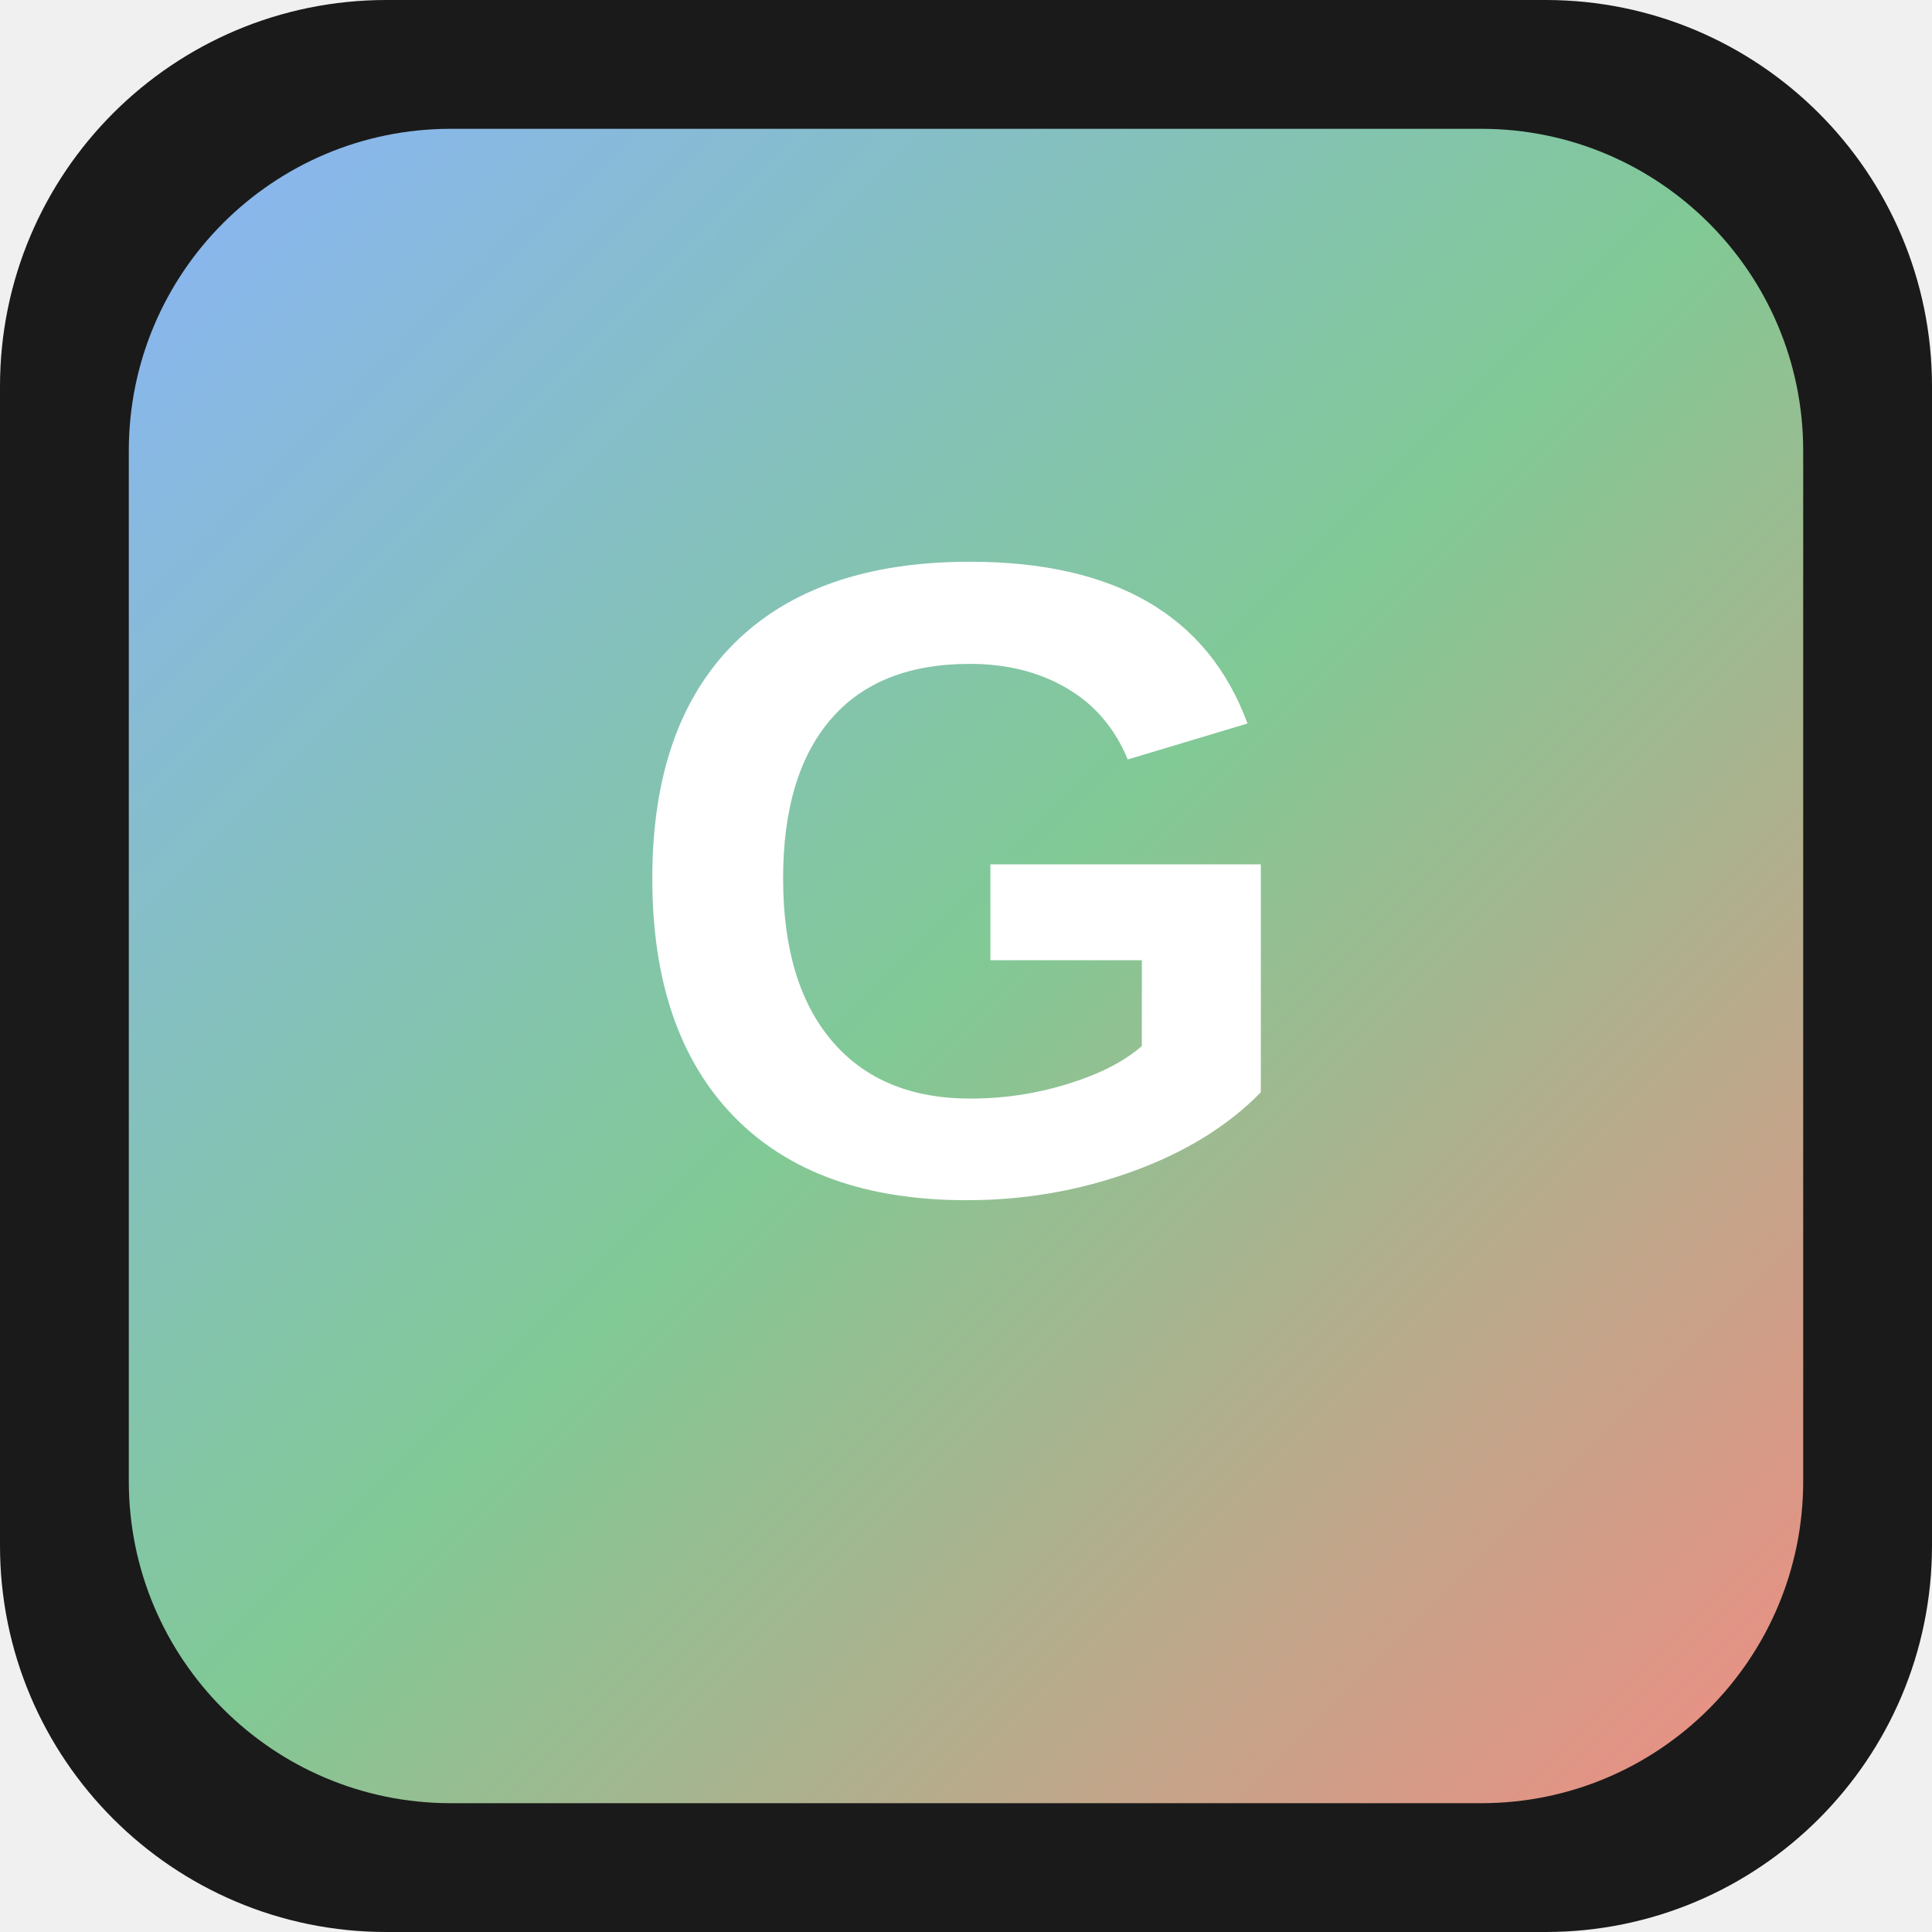
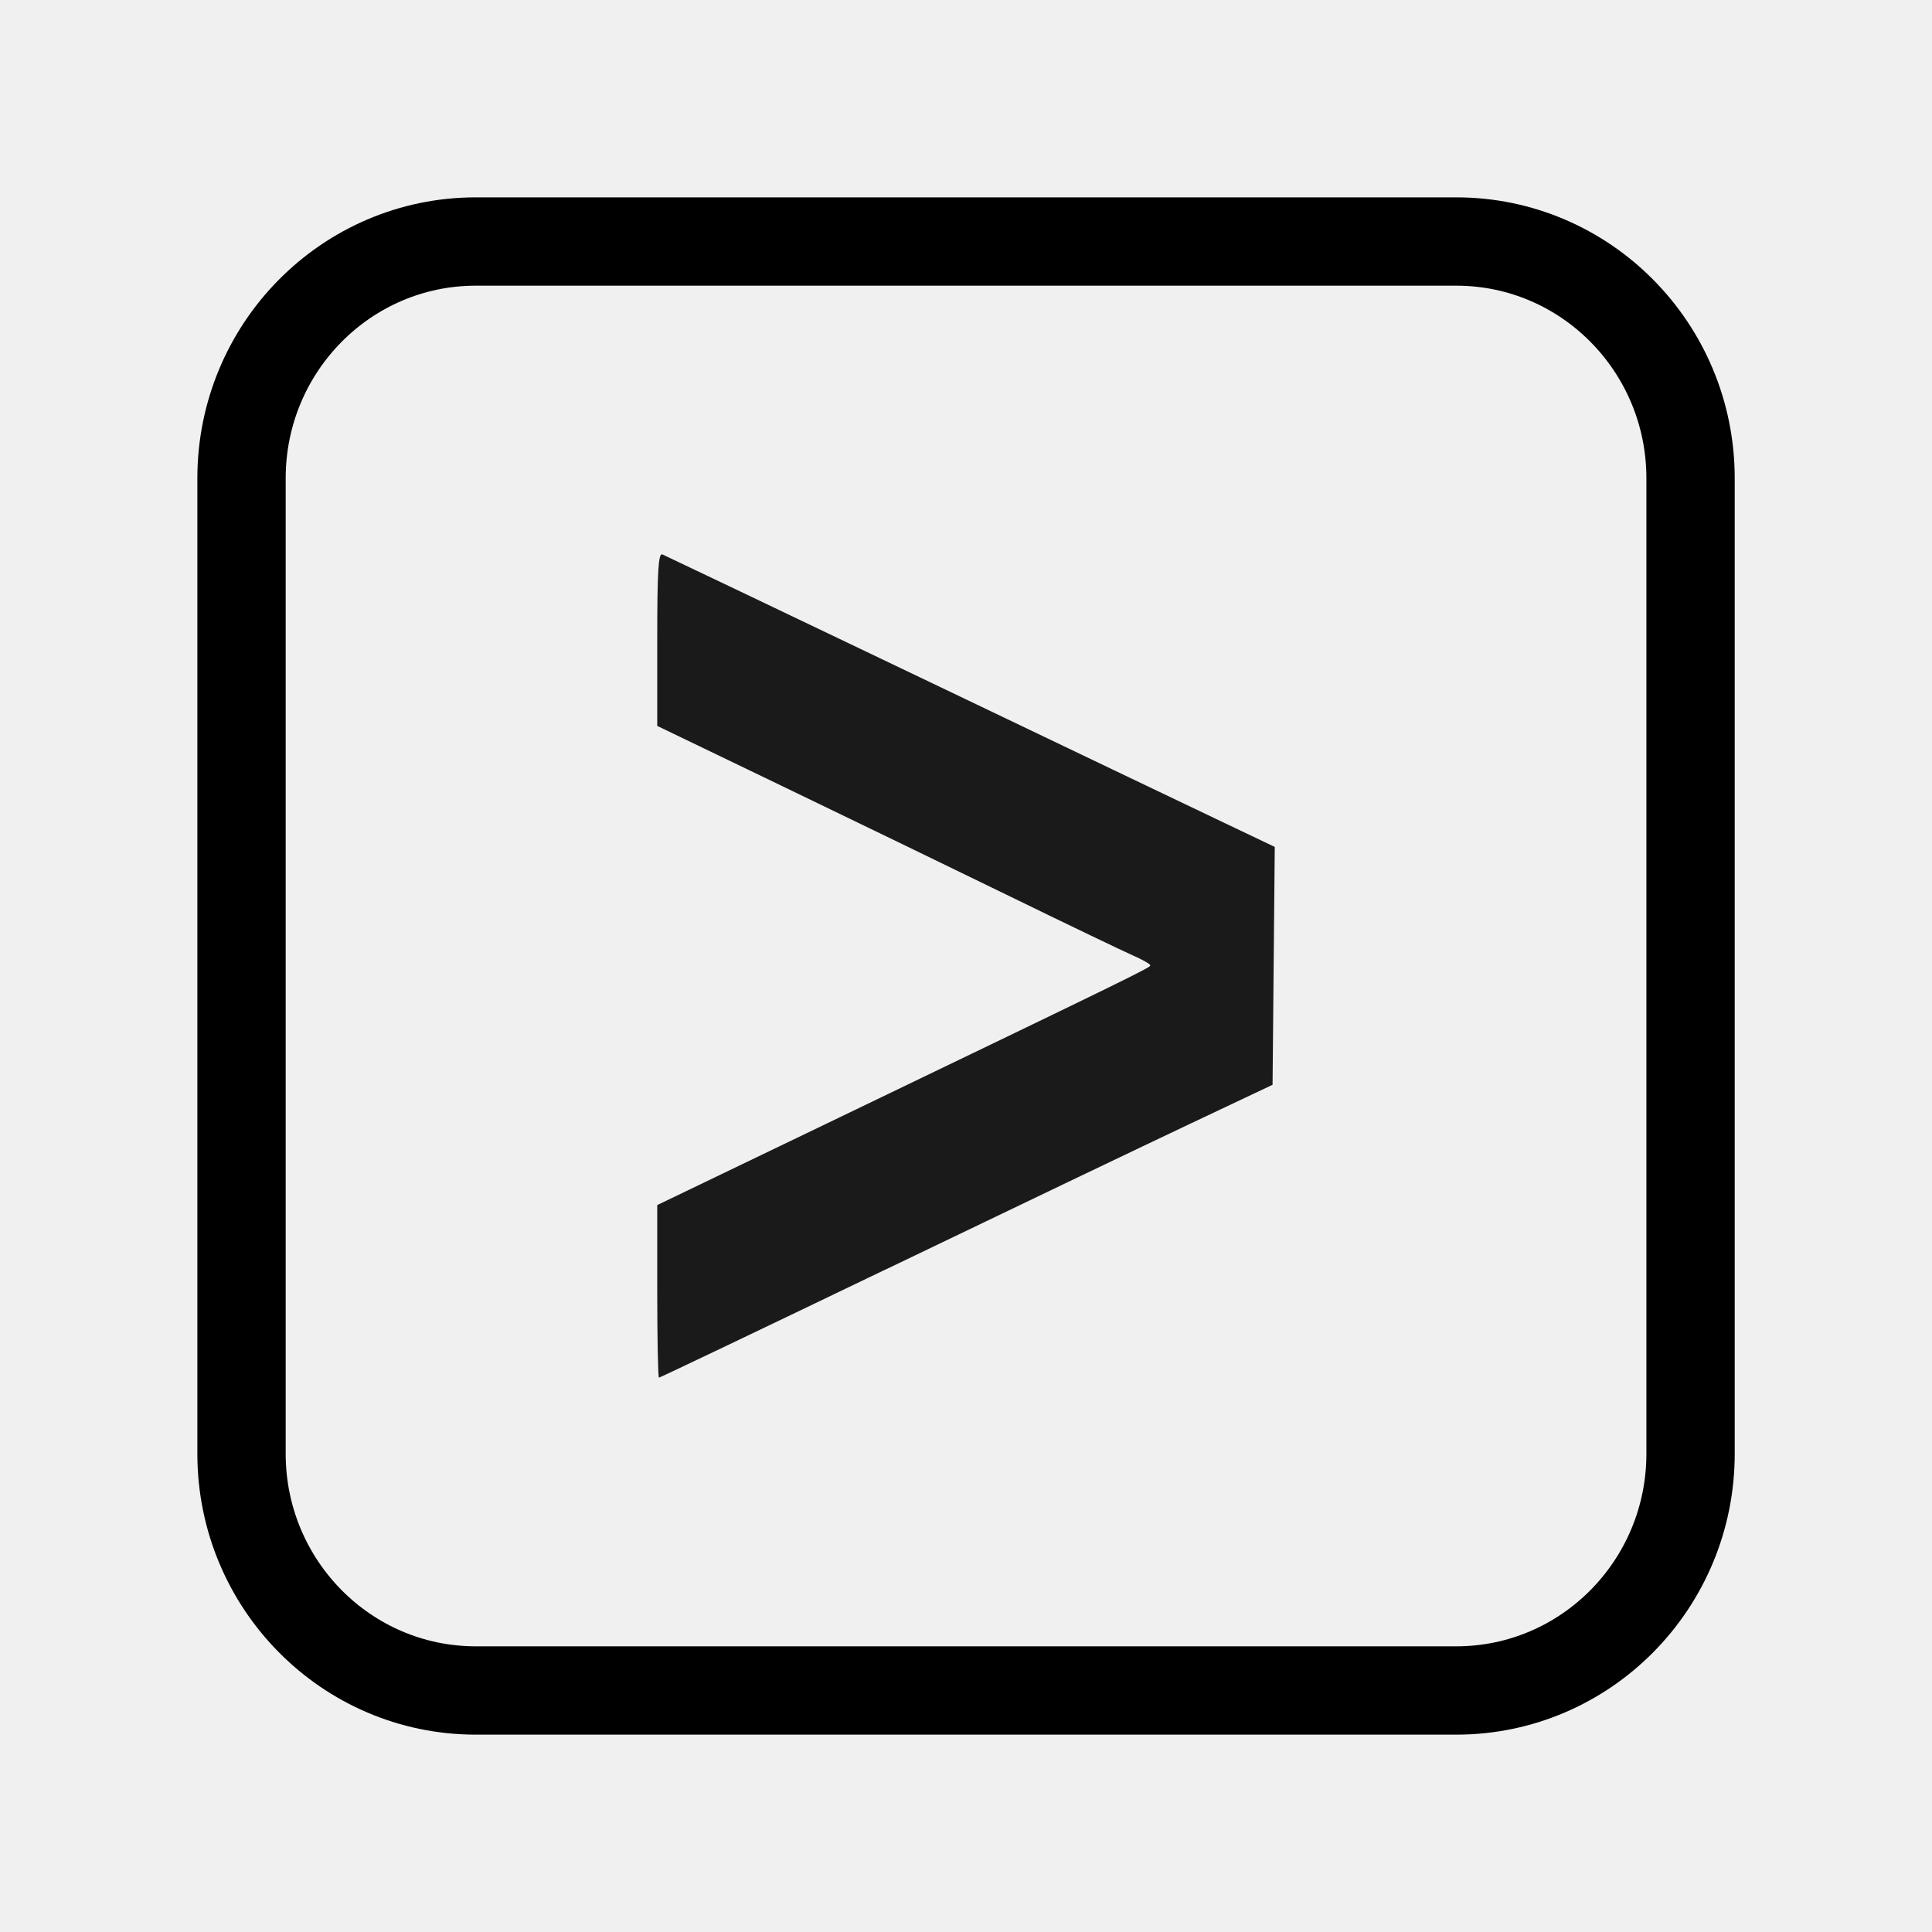
- <svg xmlns="http://www.w3.org/2000/svg" viewBox="0 0 120 120">
-   <defs>
-     <linearGradient id="gemini-dark" x1="0%" y1="0%" x2="100%" y2="100%">
-       <stop offset="0%" stop-color="#8ab4f8" />
-       <stop offset="50%" stop-color="#81c995" />
-       <stop offset="100%" stop-color="#f28b82" />
-     </linearGradient>
-   </defs>
-   <rect width="120" height="120" rx="24" fill="#1a1a1a" />
-   <rect x="8" y="8" width="104" height="104" rx="20" fill="url(#gemini-dark)" />
-   <text x="60" y="74" font-family="Arial, sans-serif" font-size="56" font-weight="bold" text-anchor="middle" fill="#ffffff">G</text>
+ <svg xmlns="http://www.w3.org/2000/svg" viewBox="0 0 24 24" version="1.1" id="svg1" fill="none" xml:space="preserve">
+   <defs id="defs1" />
+   <g id="layer4" style="display:inline">
+     <g id="g1" transform="matrix(0.9727329,0,0,0.9727329,0.3272054,0.3272054)">
+       <rect style="fill:none;stroke:#000000;stroke-width:1.128;stroke-linecap:round;stroke-linejoin:round;stroke-dasharray:none" id="rect2" width="18.505" height="18.504" x="2.748" y="2.748" rx="2.992" ry="3.024" />
+       <path d="m 10.976,15.875 c 1.582,-0.761 3.34,-1.602 3.907,-1.87 l 1.032,-0.488 0.014,-1.519 0.014,-1.519 -0.649,-0.309 C 14.937,10 13.192,9.166 11.417,8.316 9.642,7.467 8.159,6.759 8.123,6.744 8.071,6.722 8.057,6.958 8.057,7.825 v 1.109 l 1.574,0.758 c 0.866,0.417 2.181,1.054 2.924,1.416 0.742,0.362 1.451,0.702 1.574,0.756 0.124,0.054 0.225,0.112 0.225,0.128 0,0.029 -0.212,0.133 -4.141,2.024 L 8.057,15.053 v 1.102 c 0,0.606 0.01,1.102 0.022,1.102 0.012,0 1.316,-0.622 2.897,-1.383 z" style="fill:#1a1a1a;stroke-width:0.2" id="path1-5" />
+     </g>
+   </g>
</svg>
